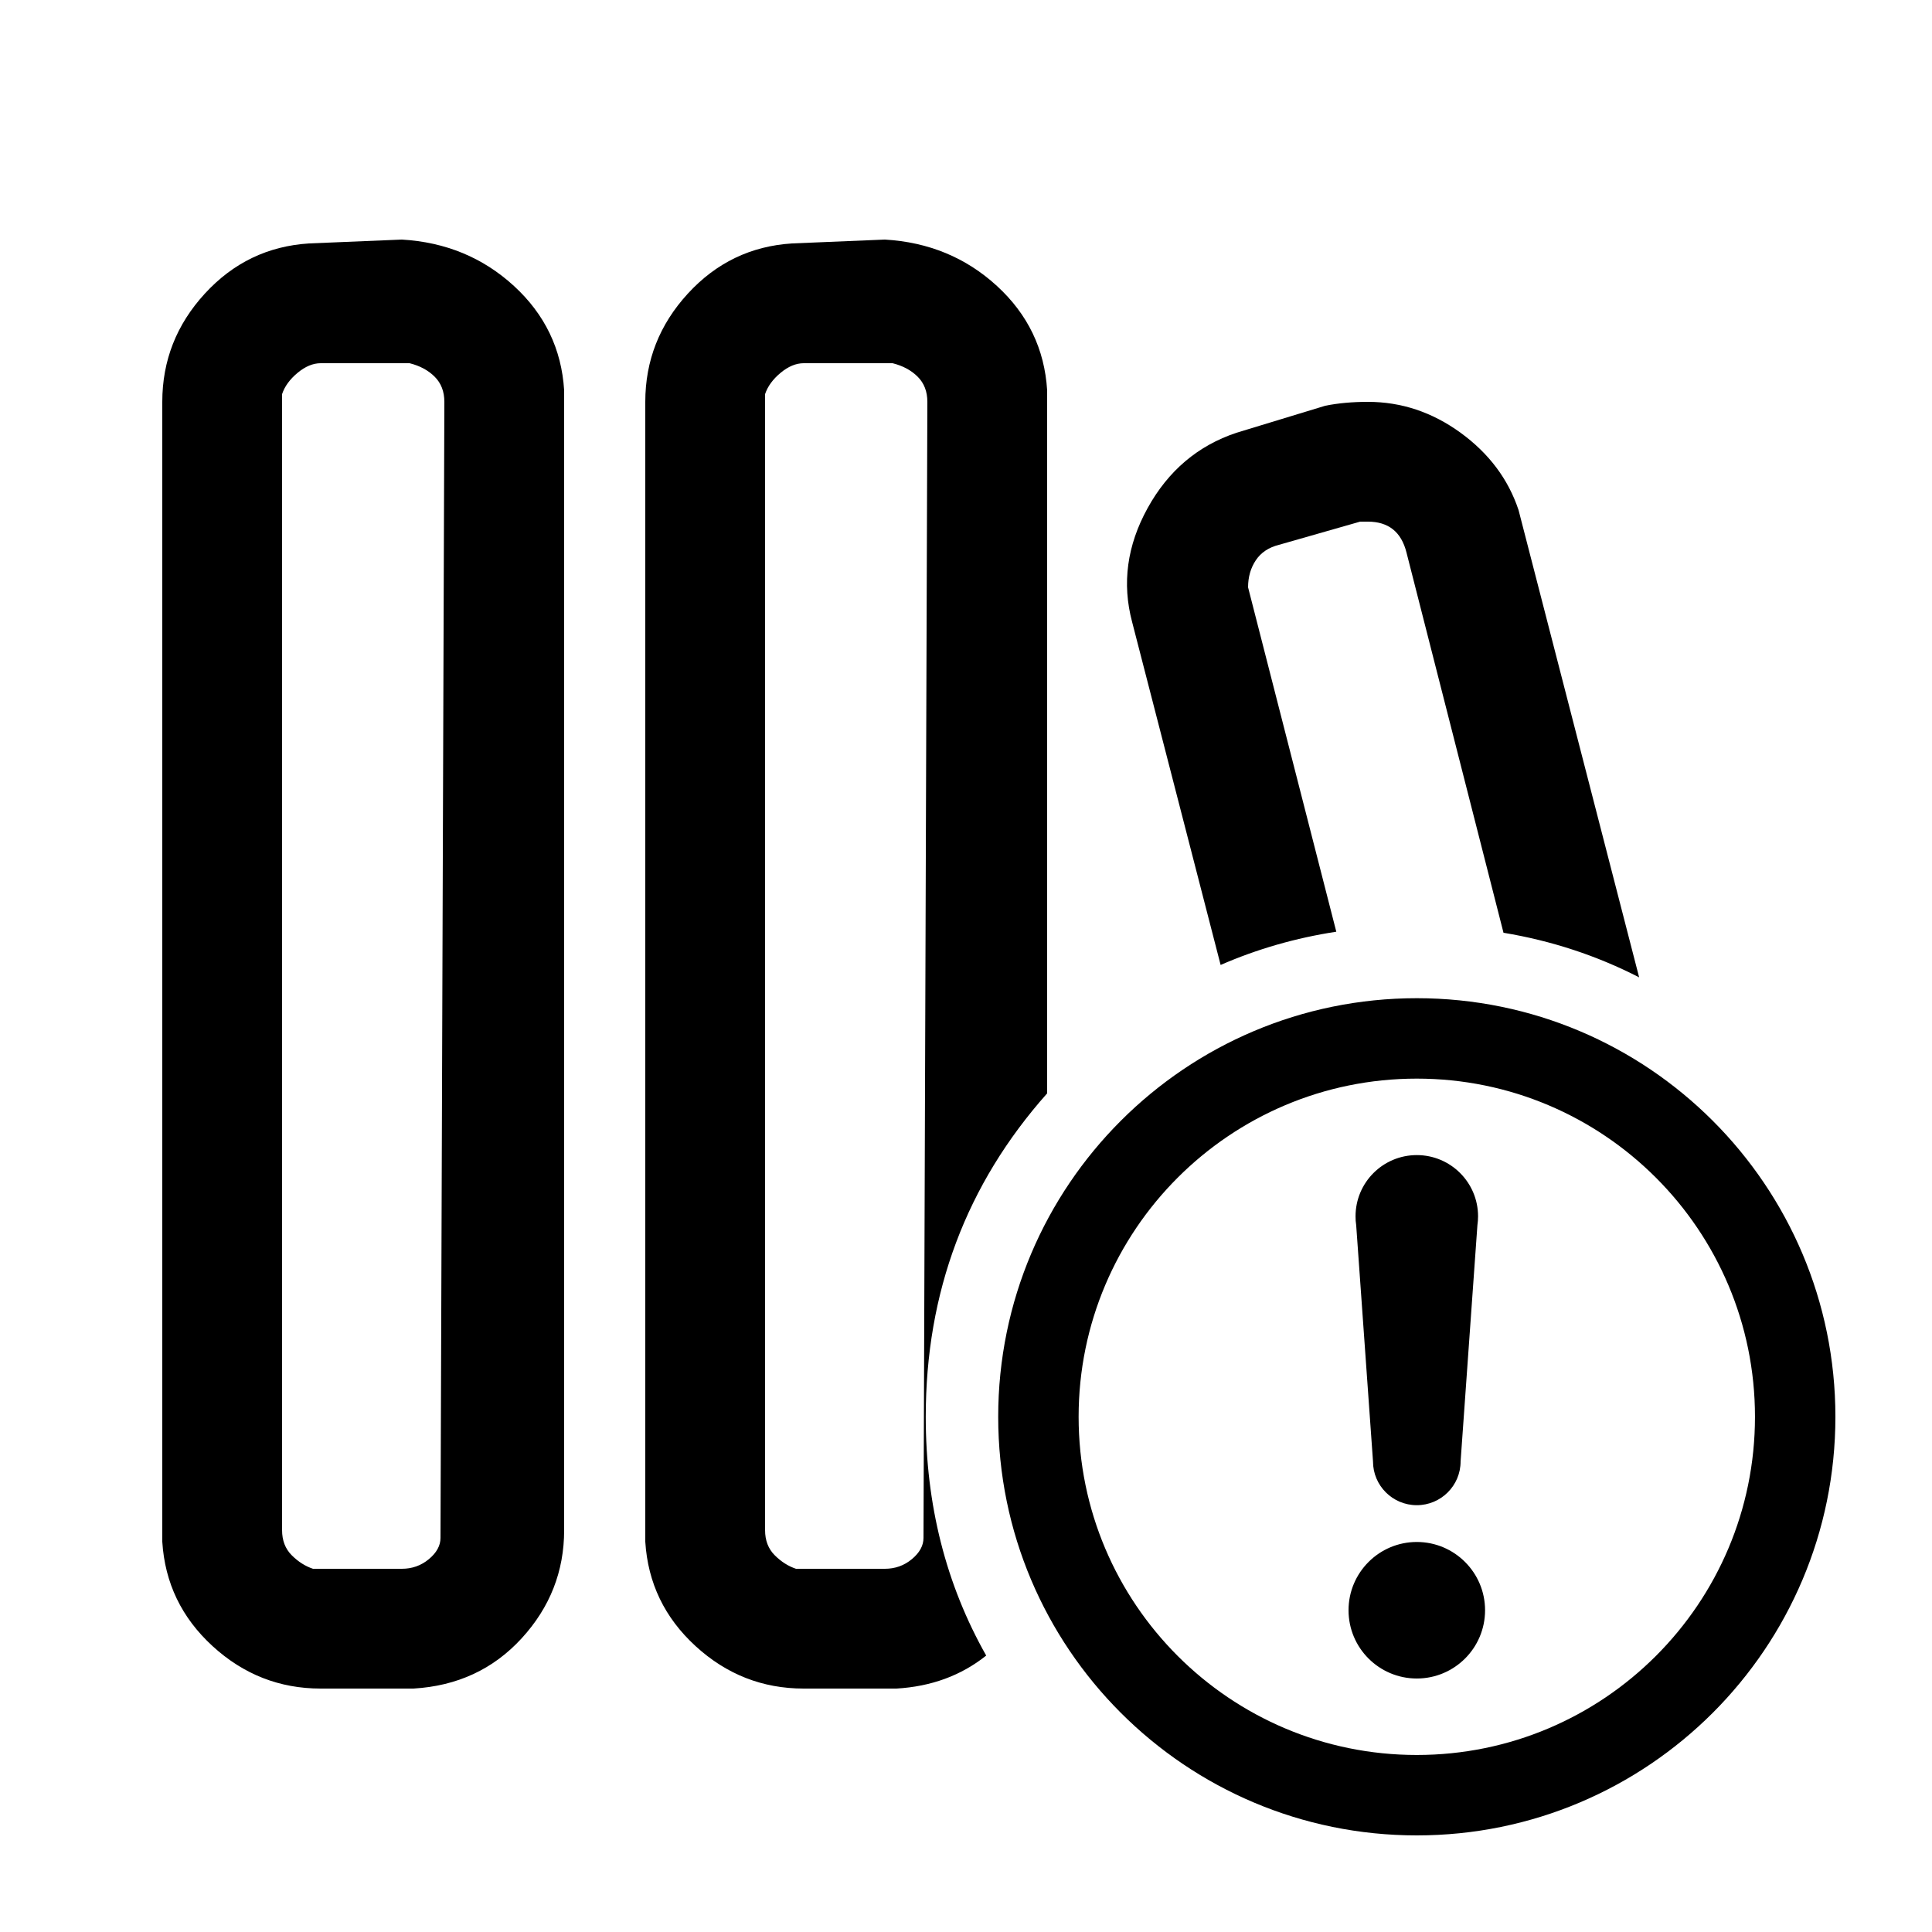
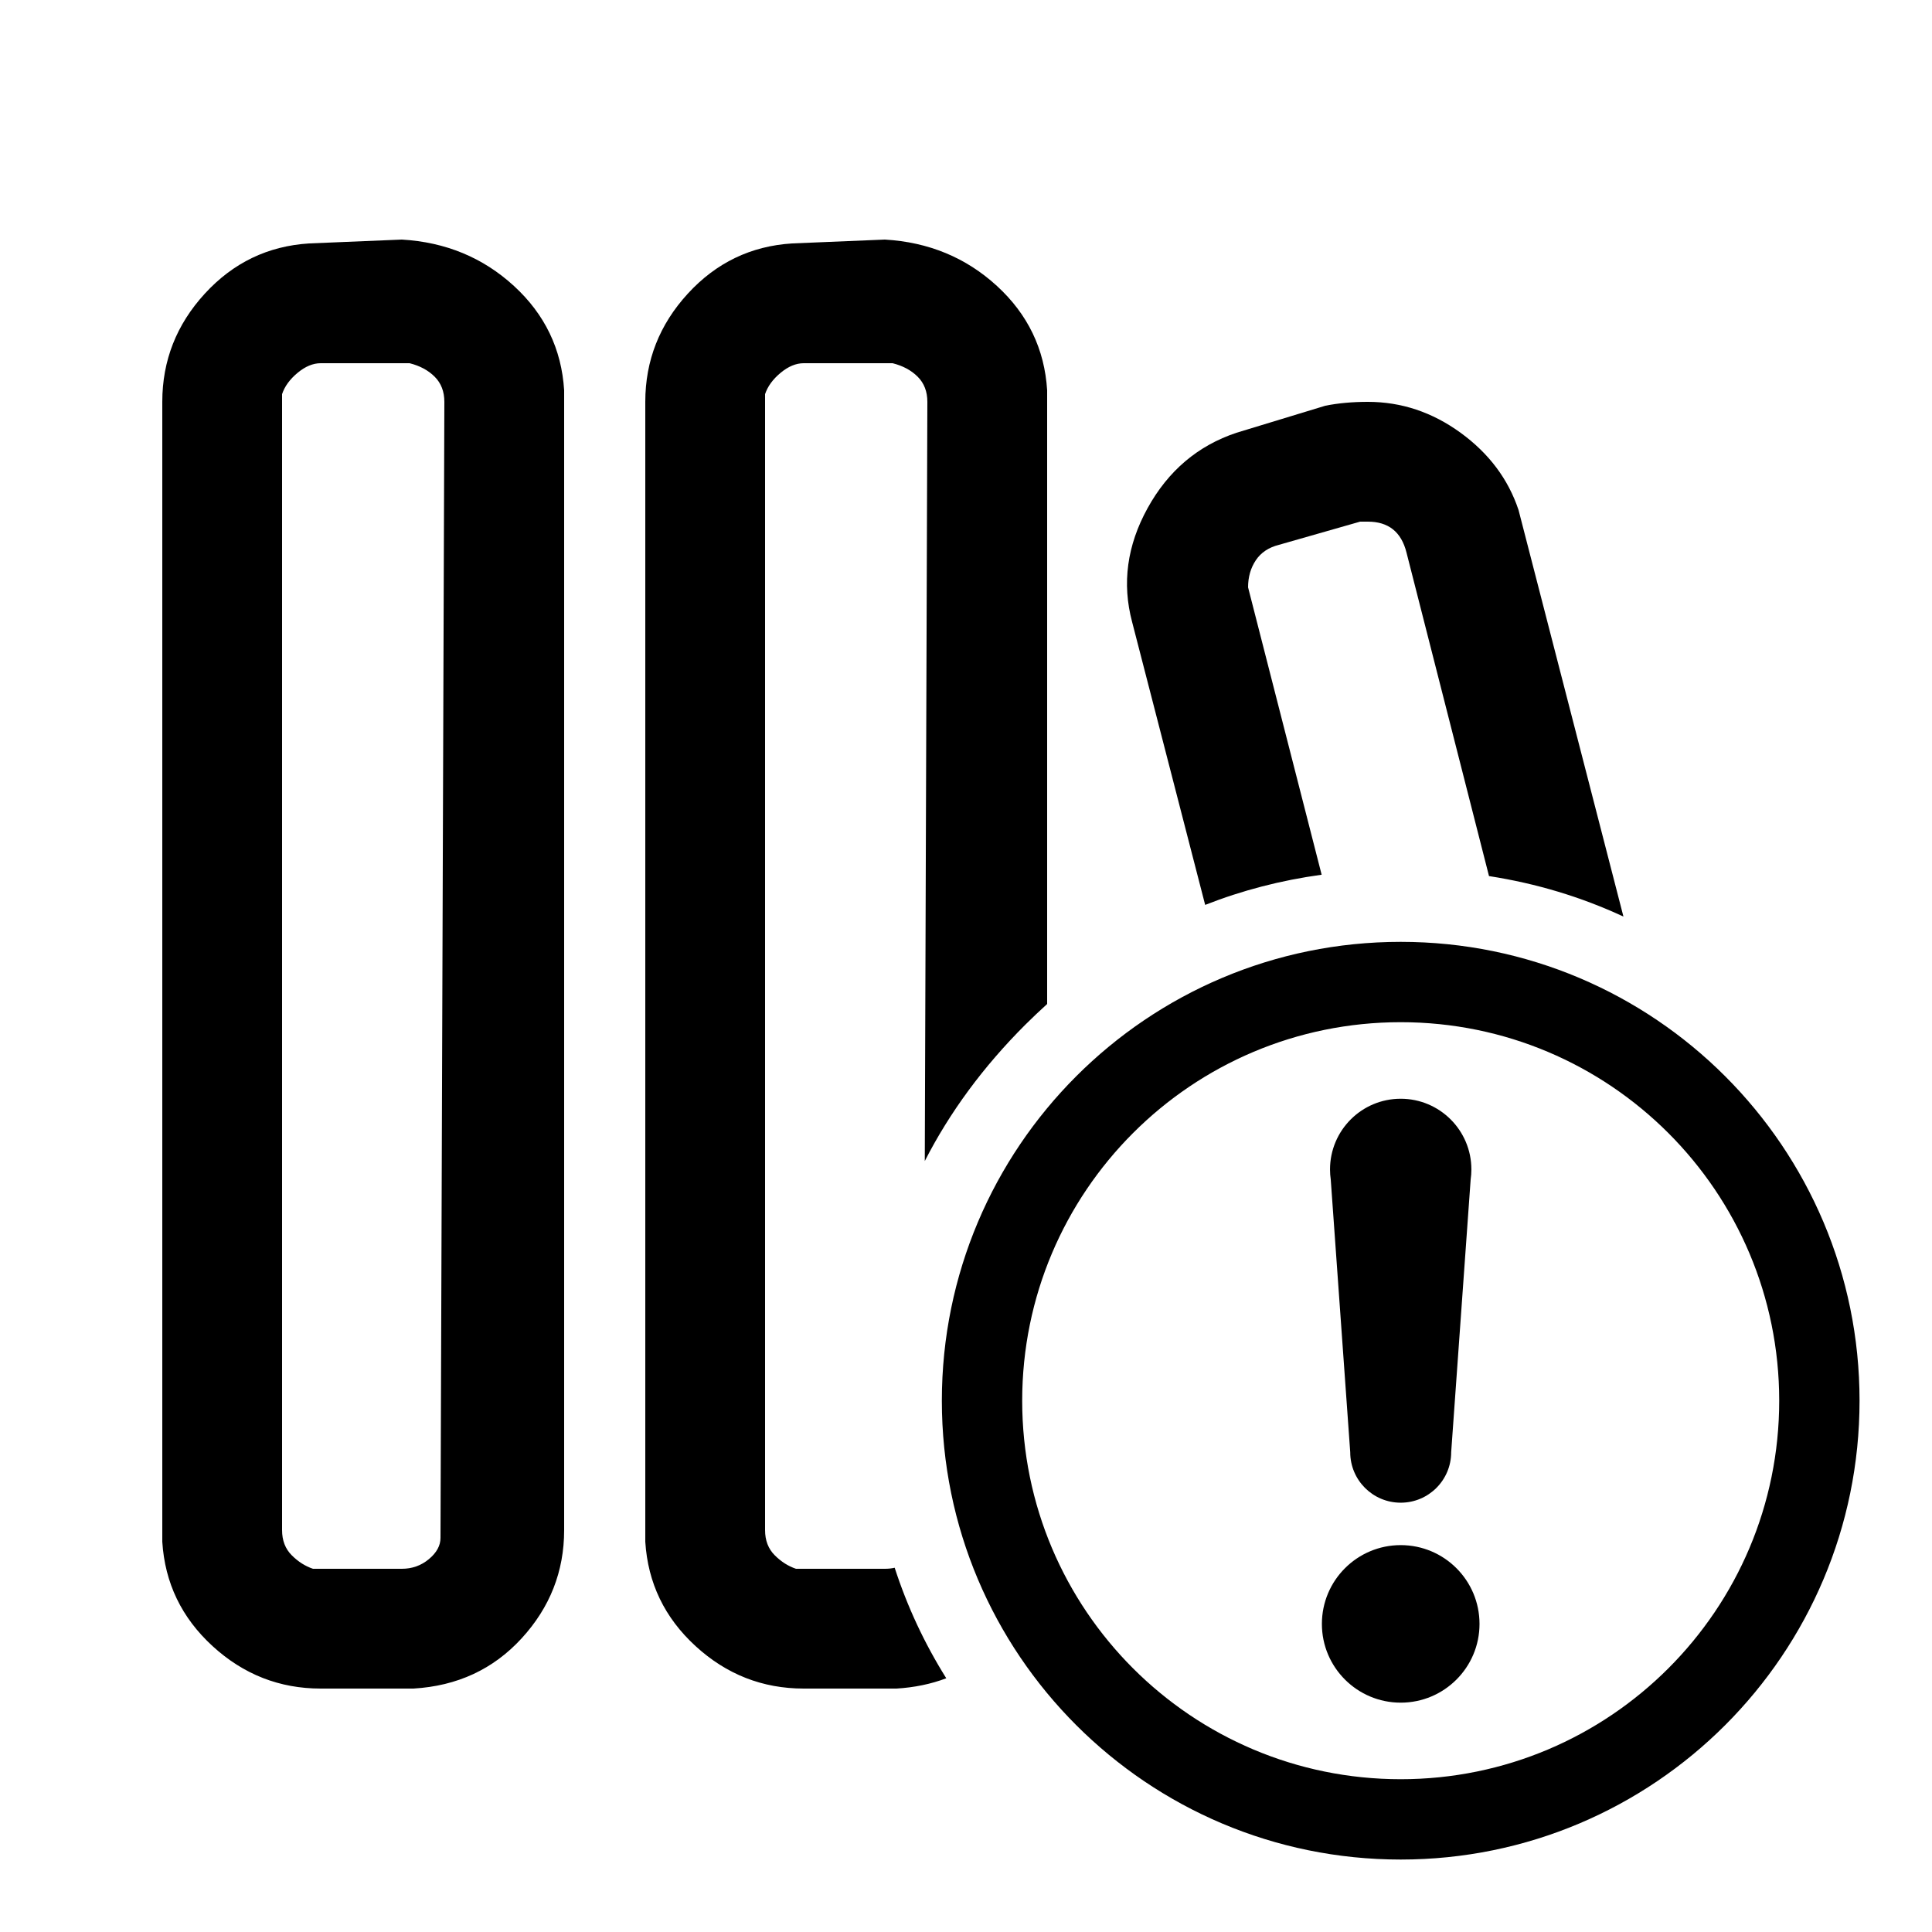
<svg xmlns="http://www.w3.org/2000/svg" width="24" height="24" viewBox="0 0 24 24">
-   <path d="M6.384 3.552 C6.768 3.904 6.976 4.336 7.008 4.848 V19.008 Q7.008 19.776 6.48 20.352 Q5.952 20.928 5.136 20.976 H3.984 C3.472 20.976 3.024 20.8 2.64 20.448 C2.256 20.096 2.048 19.664 2.016 19.152 V4.992 Q2.016 4.224 2.544 3.648 Q3.072 3.072 3.84 3.024 L4.992 2.976 C5.536 3.008 6 3.2 6.384 3.552 Z        M17.6 12.4 C20.472 12.4 22.8 14.728 22.8 17.6 C22.8 20.472 20.472 22.8 17.6 22.8 C14.728 22.8 12.4 20.472 12.4 17.6 C12.4 14.728 14.728 12.4 17.6 12.4 Z        M12.384 3.552 C12.768 3.904 12.976 4.336 13.008 4.848 V13.582 Q11.5 15.279 11.5 17.6 Q11.5 19.239 12.251 20.566 Q11.785 20.938 11.136 20.976 H9.984 C9.472 20.976 9.024 20.8 8.64 20.448 C8.256 20.096 8.048 19.664 8.016 19.152 V4.992 C8.016 4.48 8.192 4.032 8.544 3.648 Q9.072 3.072 9.84 3.024 L10.992 2.976 C11.536 3.008 12 3.2 12.384 3.552 Z        M17.6 13.399 C15.28 13.399 13.399 15.28 13.399 17.6 C13.399 19.92 15.28 21.801 17.6 21.801 C19.92 21.801 21.801 19.92 21.801 17.6 C21.801 15.28 19.92 13.399 17.6 13.399 Z        M9.984 4.512 C9.888 4.512 9.792 4.552 9.696 4.632 C9.6 4.712 9.536 4.8 9.504 4.896 V19.008 C9.504 19.136 9.544 19.24 9.624 19.32 C9.704 19.4 9.792 19.456 9.888 19.488 H10.992 C11.12 19.488 11.232 19.448 11.328 19.368 C11.424 19.288 11.472 19.2 11.472 19.104 L11.52 4.992 Q11.52 4.8 11.4 4.68 C11.32 4.6 11.216 4.544 11.088 4.512 Z        M3.984 4.512 C3.888 4.512 3.792 4.552 3.696 4.632 C3.6 4.712 3.536 4.8 3.504 4.896 V19.008 C3.504 19.136 3.544 19.24 3.624 19.32 Q3.744 19.44 3.888 19.488 H4.992 C5.12 19.488 5.232 19.448 5.328 19.368 C5.424 19.288 5.472 19.2 5.472 19.104 L5.52 4.992 Q5.52 4.8 5.4 4.68 C5.32 4.6 5.216 4.544 5.088 4.512 Z        M16.992 4.992 C17.408 4.992 17.792 5.12 18.144 5.376 C18.496 5.632 18.736 5.952 18.864 6.336 L20.362 12.141 Q19.573 11.736 18.677 11.587 L17.472 6.864 C17.408 6.608 17.248 6.48 16.992 6.48 H16.896 L15.888 6.768 C15.76 6.8 15.664 6.864 15.6 6.96 C15.536 7.056 15.504 7.168 15.504 7.296 L16.6 11.574 Q15.844 11.69 15.163 11.987 L14.064 7.728 C13.936 7.248 14 6.776 14.256 6.312 C14.512 5.848 14.88 5.536 15.36 5.376 L16.464 5.04 C16.624 5.008 16.8 4.992 16.992 4.992 Z        M16.839 15.11 C16.839 14.689 17.18 14.349 17.6 14.349 C18.02 14.349 18.361 14.689 18.361 15.11 C18.361 15.147 18.358 15.184 18.353 15.219 L18.144 18.155 C18.144 18.455 17.9 18.698 17.6 18.698 C17.3 18.698 17.056 18.455 17.056 18.155 L16.847 15.219 C16.841 15.184 16.839 15.147 16.839 15.11 Z        M17.6 19.155 C18.068 19.155 18.448 19.535 18.448 20.003 C18.448 20.472 18.068 20.851 17.6 20.851 C17.132 20.851 16.752 20.472 16.752 20.003 C16.752 19.535 17.132 19.155 17.6 19.155 Z" />
+   <path d="M17.4 11.7 C20.548 11.7 23.1 14.252 23.1 17.4 C23.1 20.548 20.548 23.1 17.4 23.1 C14.252 23.1 11.7 20.548 11.7 17.4 C11.7 14.252 14.252 11.7 17.4 11.7 Z        M6.384 3.552 C6.768 3.904 6.976 4.336 7.008 4.848 V19.008 Q7.008 19.776 6.48 20.352 Q5.952 20.928 5.136 20.976 H3.984 C3.472 20.976 3.024 20.8 2.64 20.448 C2.256 20.096 2.048 19.664 2.016 19.152 V4.992 Q2.016 4.224 2.544 3.648 Q3.072 3.072 3.84 3.024 L4.992 2.976 C5.536 3.008 6 3.2 6.384 3.552 Z        M17.4 12.698 C14.803 12.698 12.698 14.803 12.698 17.4 C12.698 19.997 14.803 22.102 17.4 22.102 C19.997 22.102 22.102 19.997 22.102 17.4 C22.102 14.803 19.997 12.698 17.4 12.698 Z        M12.384 3.552 C12.768 3.904 12.976 4.336 13.008 4.848 V12.472 Q12.869 12.598 12.733 12.733 Q11.953 13.513 11.488 14.423 L11.52 4.992 Q11.52 4.8 11.4 4.68 C11.32 4.6 11.216 4.544 11.088 4.512 H9.984 C9.888 4.512 9.792 4.552 9.696 4.632 C9.6 4.712 9.536 4.8 9.504 4.896 V19.008 C9.504 19.136 9.544 19.24 9.624 19.32 C9.704 19.4 9.792 19.456 9.888 19.488 H10.992 C11.035 19.488 11.075 19.484 11.114 19.475 Q11.348 20.198 11.755 20.848 Q11.47 20.956 11.136 20.976 H9.984 C9.472 20.976 9.024 20.8 8.64 20.448 C8.256 20.096 8.048 19.664 8.016 19.152 V4.992 C8.016 4.48 8.192 4.032 8.544 3.648 Q9.072 3.072 9.84 3.024 L10.992 2.976 C11.536 3.008 12 3.2 12.384 3.552 Z        M3.984 4.512 C3.888 4.512 3.792 4.552 3.696 4.632 C3.6 4.712 3.536 4.8 3.504 4.896 V19.008 C3.504 19.136 3.544 19.24 3.624 19.32 Q3.744 19.44 3.888 19.488 H4.992 C5.12 19.488 5.232 19.448 5.328 19.368 C5.424 19.288 5.472 19.2 5.472 19.104 L5.52 4.992 Q5.52 4.8 5.4 4.68 C5.32 4.6 5.216 4.544 5.088 4.512 Z        M16.992 4.992 C17.408 4.992 17.792 5.12 18.144 5.376 C18.496 5.632 18.736 5.952 18.864 6.336 L20.167 11.386 Q19.379 11.02 18.497 10.883 L17.472 6.864 C17.408 6.608 17.248 6.48 16.992 6.48 H16.896 L15.888 6.768 C15.76 6.8 15.664 6.864 15.6 6.96 C15.536 7.056 15.504 7.168 15.504 7.296 L16.418 10.866 Q15.66 10.97 14.971 11.241 L14.064 7.728 C13.936 7.248 14 6.776 14.256 6.312 C14.512 5.848 14.88 5.536 15.36 5.376 L16.464 5.04 C16.624 5.008 16.8 4.992 16.992 4.992 Z        M16.522 14.527 C16.522 14.042 16.915 13.649 17.4 13.649 C17.885 13.649 18.278 14.042 18.278 14.527 C18.278 14.57 18.275 14.612 18.269 14.653 L18.027 18.04 C18.027 18.386 17.747 18.667 17.4 18.667 C17.053 18.667 16.773 18.386 16.773 18.04 L16.531 14.653 C16.525 14.612 16.522 14.57 16.522 14.527 Z        M17.4 19.194 C17.941 19.194 18.379 19.632 18.379 20.173 C18.379 20.713 17.941 21.151 17.4 21.151 C16.86 21.151 16.421 20.713 16.421 20.173 C16.421 19.632 16.86 19.194 17.4 19.194 Z" />
</svg>
